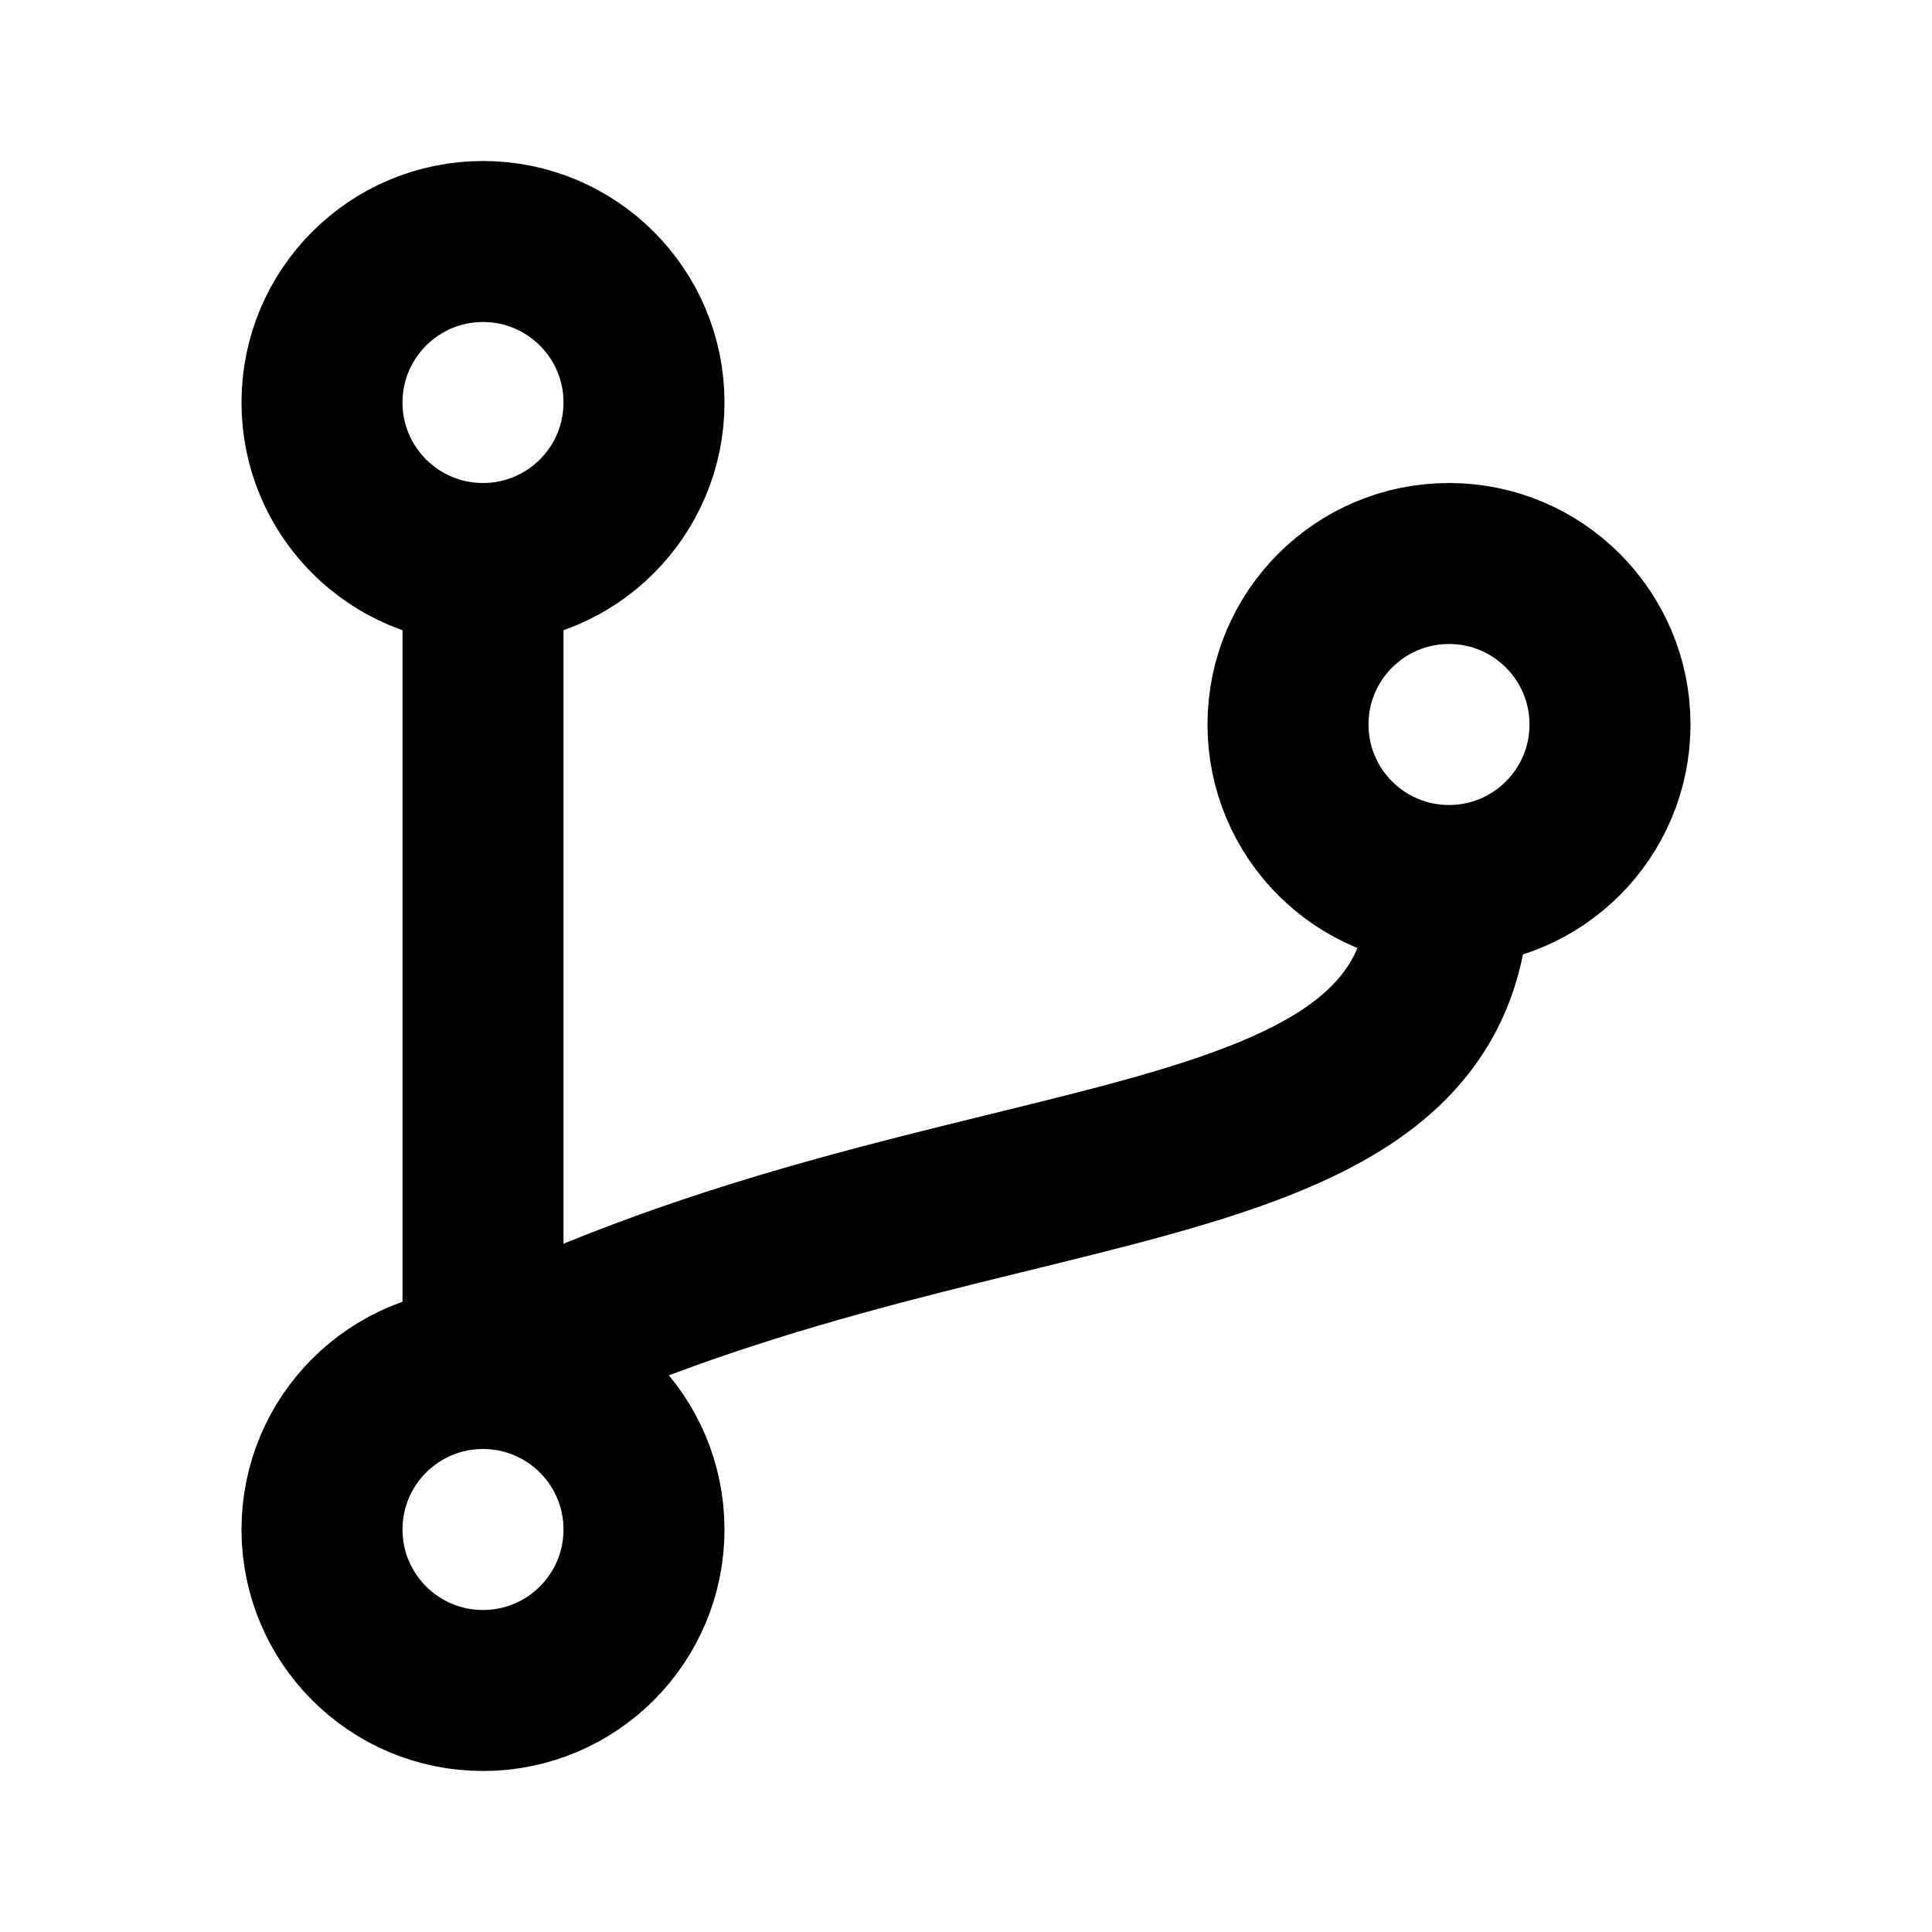
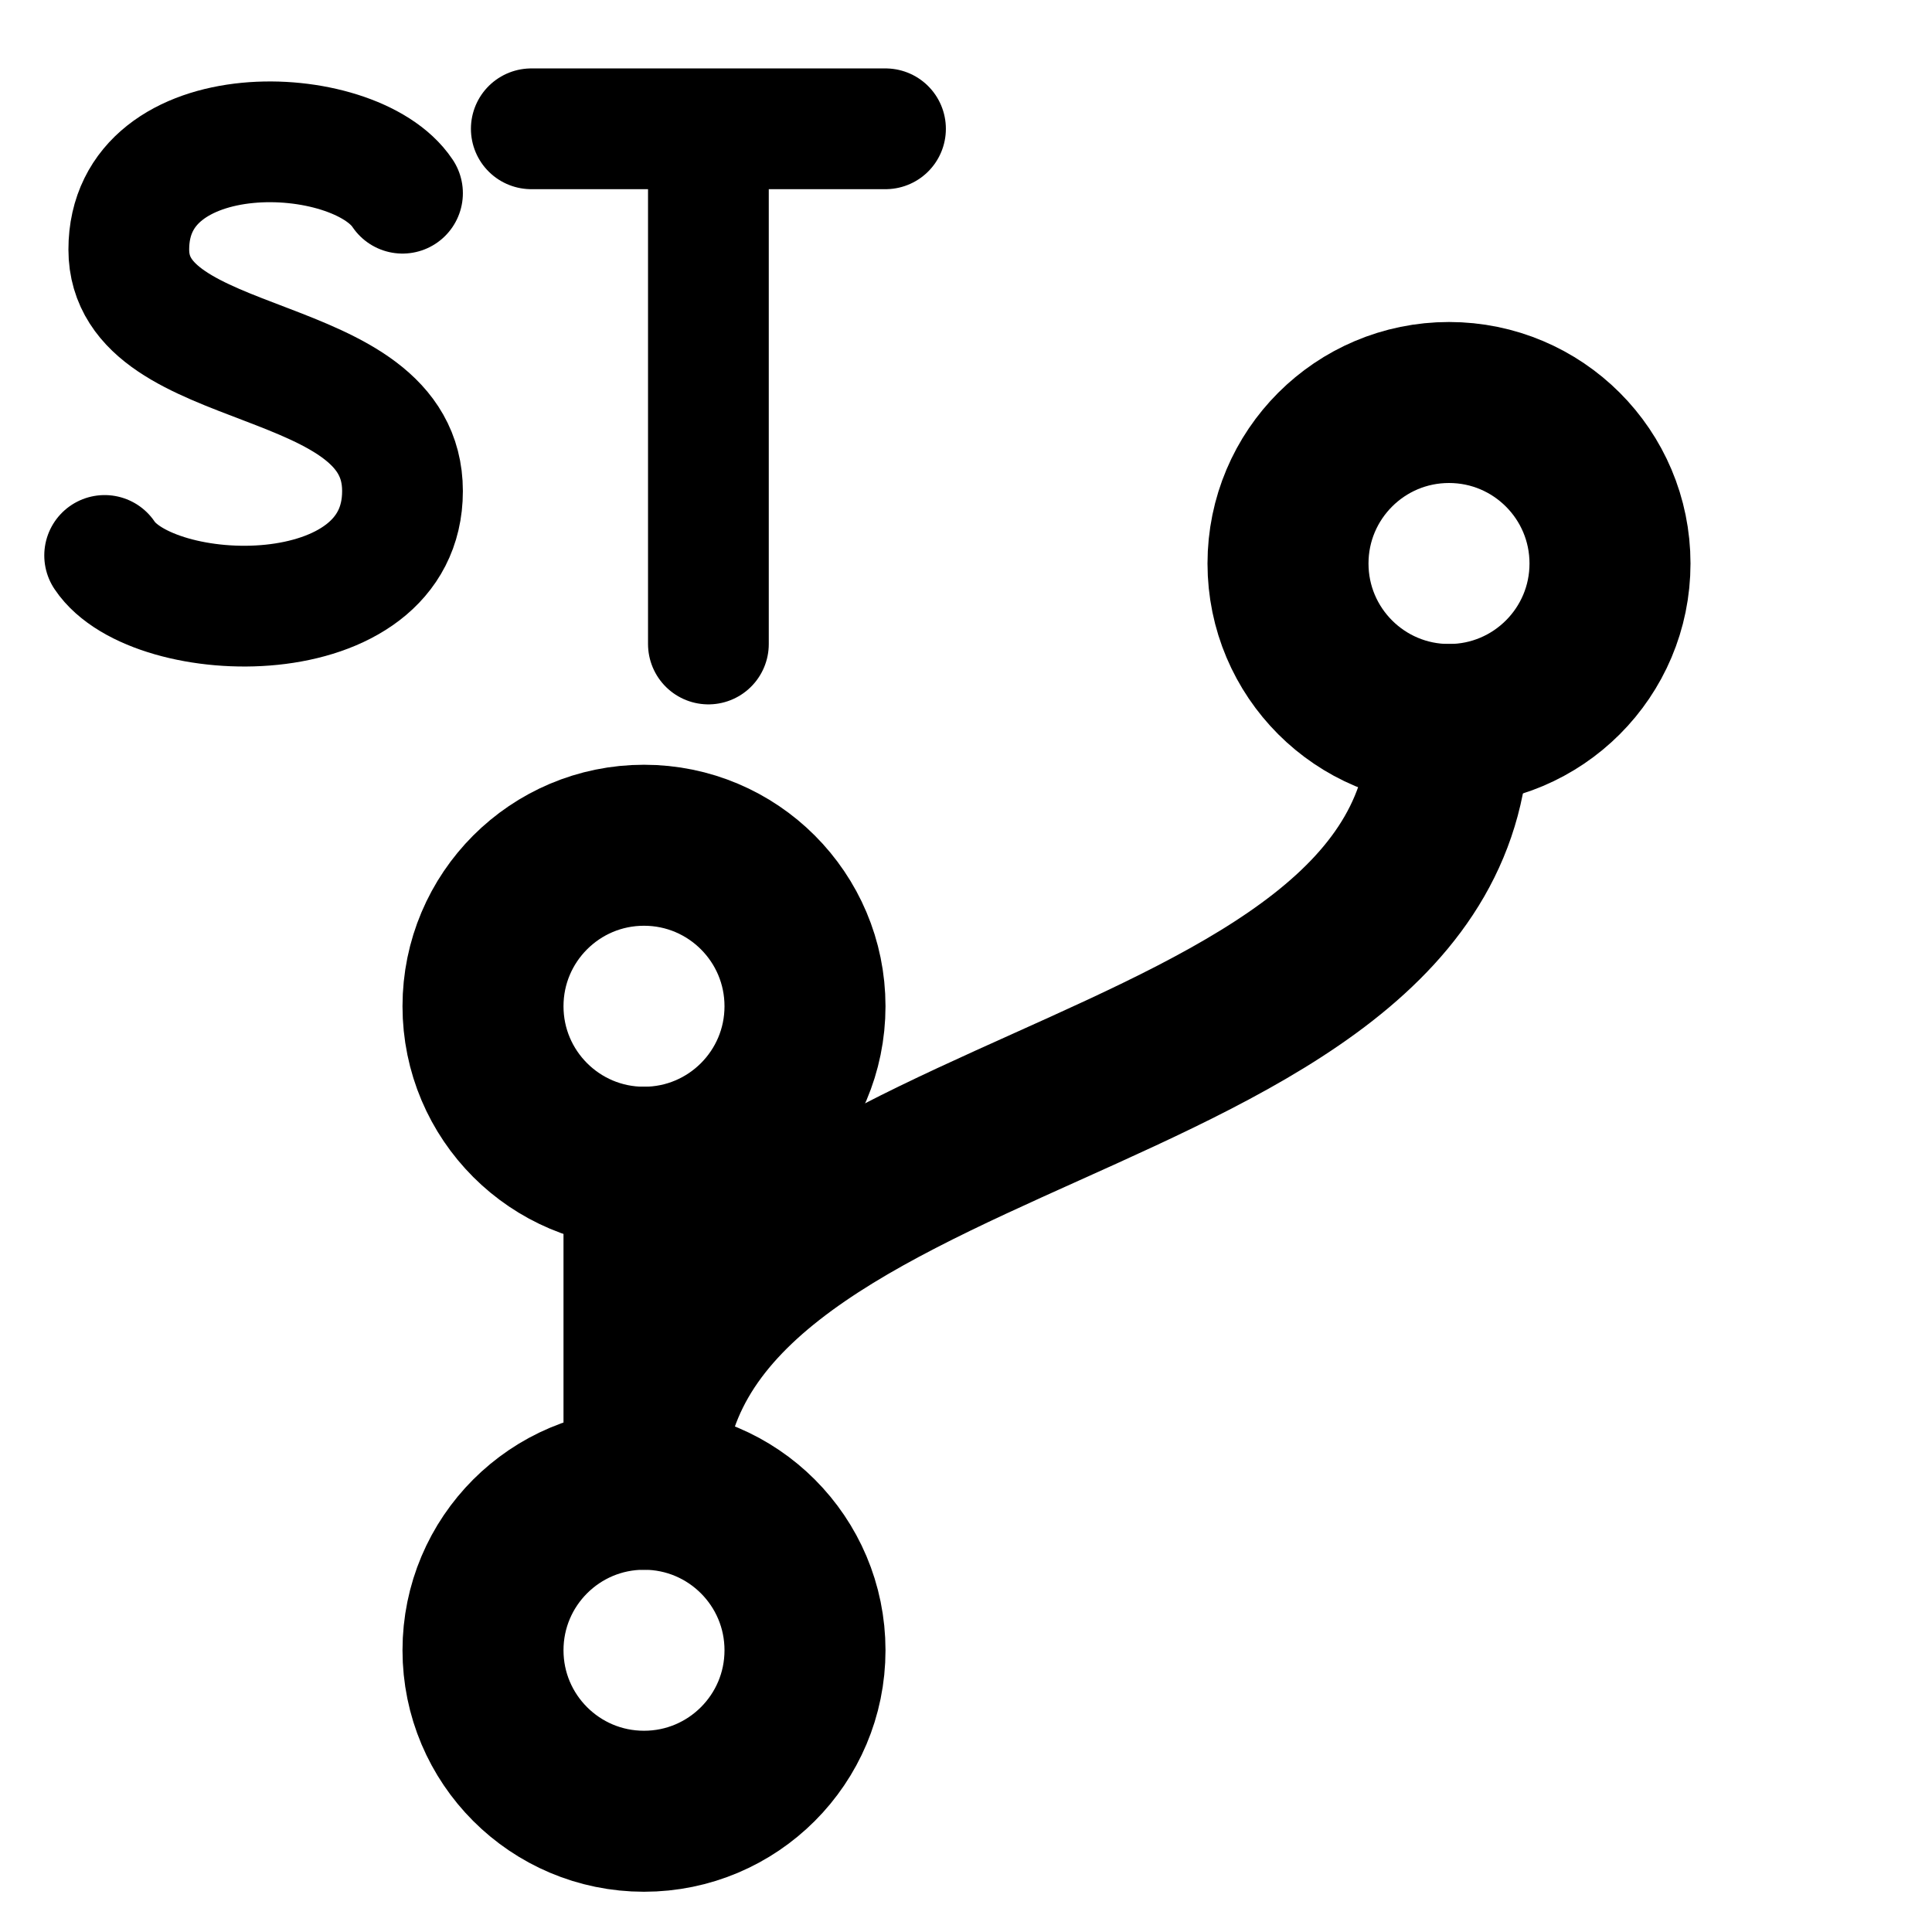
- <svg xmlns="http://www.w3.org/2000/svg" width="24" height="24" viewBox="0 0 24 24" fill="none" stroke="currentColor" stroke-width="2">
-   <circle cx="6" cy="5" r="2" />
-   <circle cx="6" cy="19" r="2" />
-   <circle cx="18" cy="9" r="2" />
-   <path d="M6 7v10M18 11c0 4-6 3-12 6" />
+ <svg xmlns="http://www.w3.org/2000/svg" width="24" height="24" viewBox="0 0 24 24" fill="none" stroke="currentColor" stroke-linecap="round" stroke-linejoin="round">
+   <path stroke-width="1.5" d="M5 2.4C4.4 1.5 1.6 1.4 1.6 3.1C1.6 4.7 5 4.3 5 6.1C5 7.9 1.9 7.8 1.3 6.9" />
+   <path stroke-width="1.5" d="M6.6 1.6H11M8.8 1.6V8" />
+   <circle stroke-width="2" cx="8" cy="12.5" r="2" />
+   <circle stroke-width="2" cx="8" cy="20.5" r="2" />
+   <circle stroke-width="2" cx="18" cy="7" r="2" />
+   <path stroke-width="2" d="M8 14.5V18.5M18 9C18 14 8 13.5 8 18.5" />
</svg>
